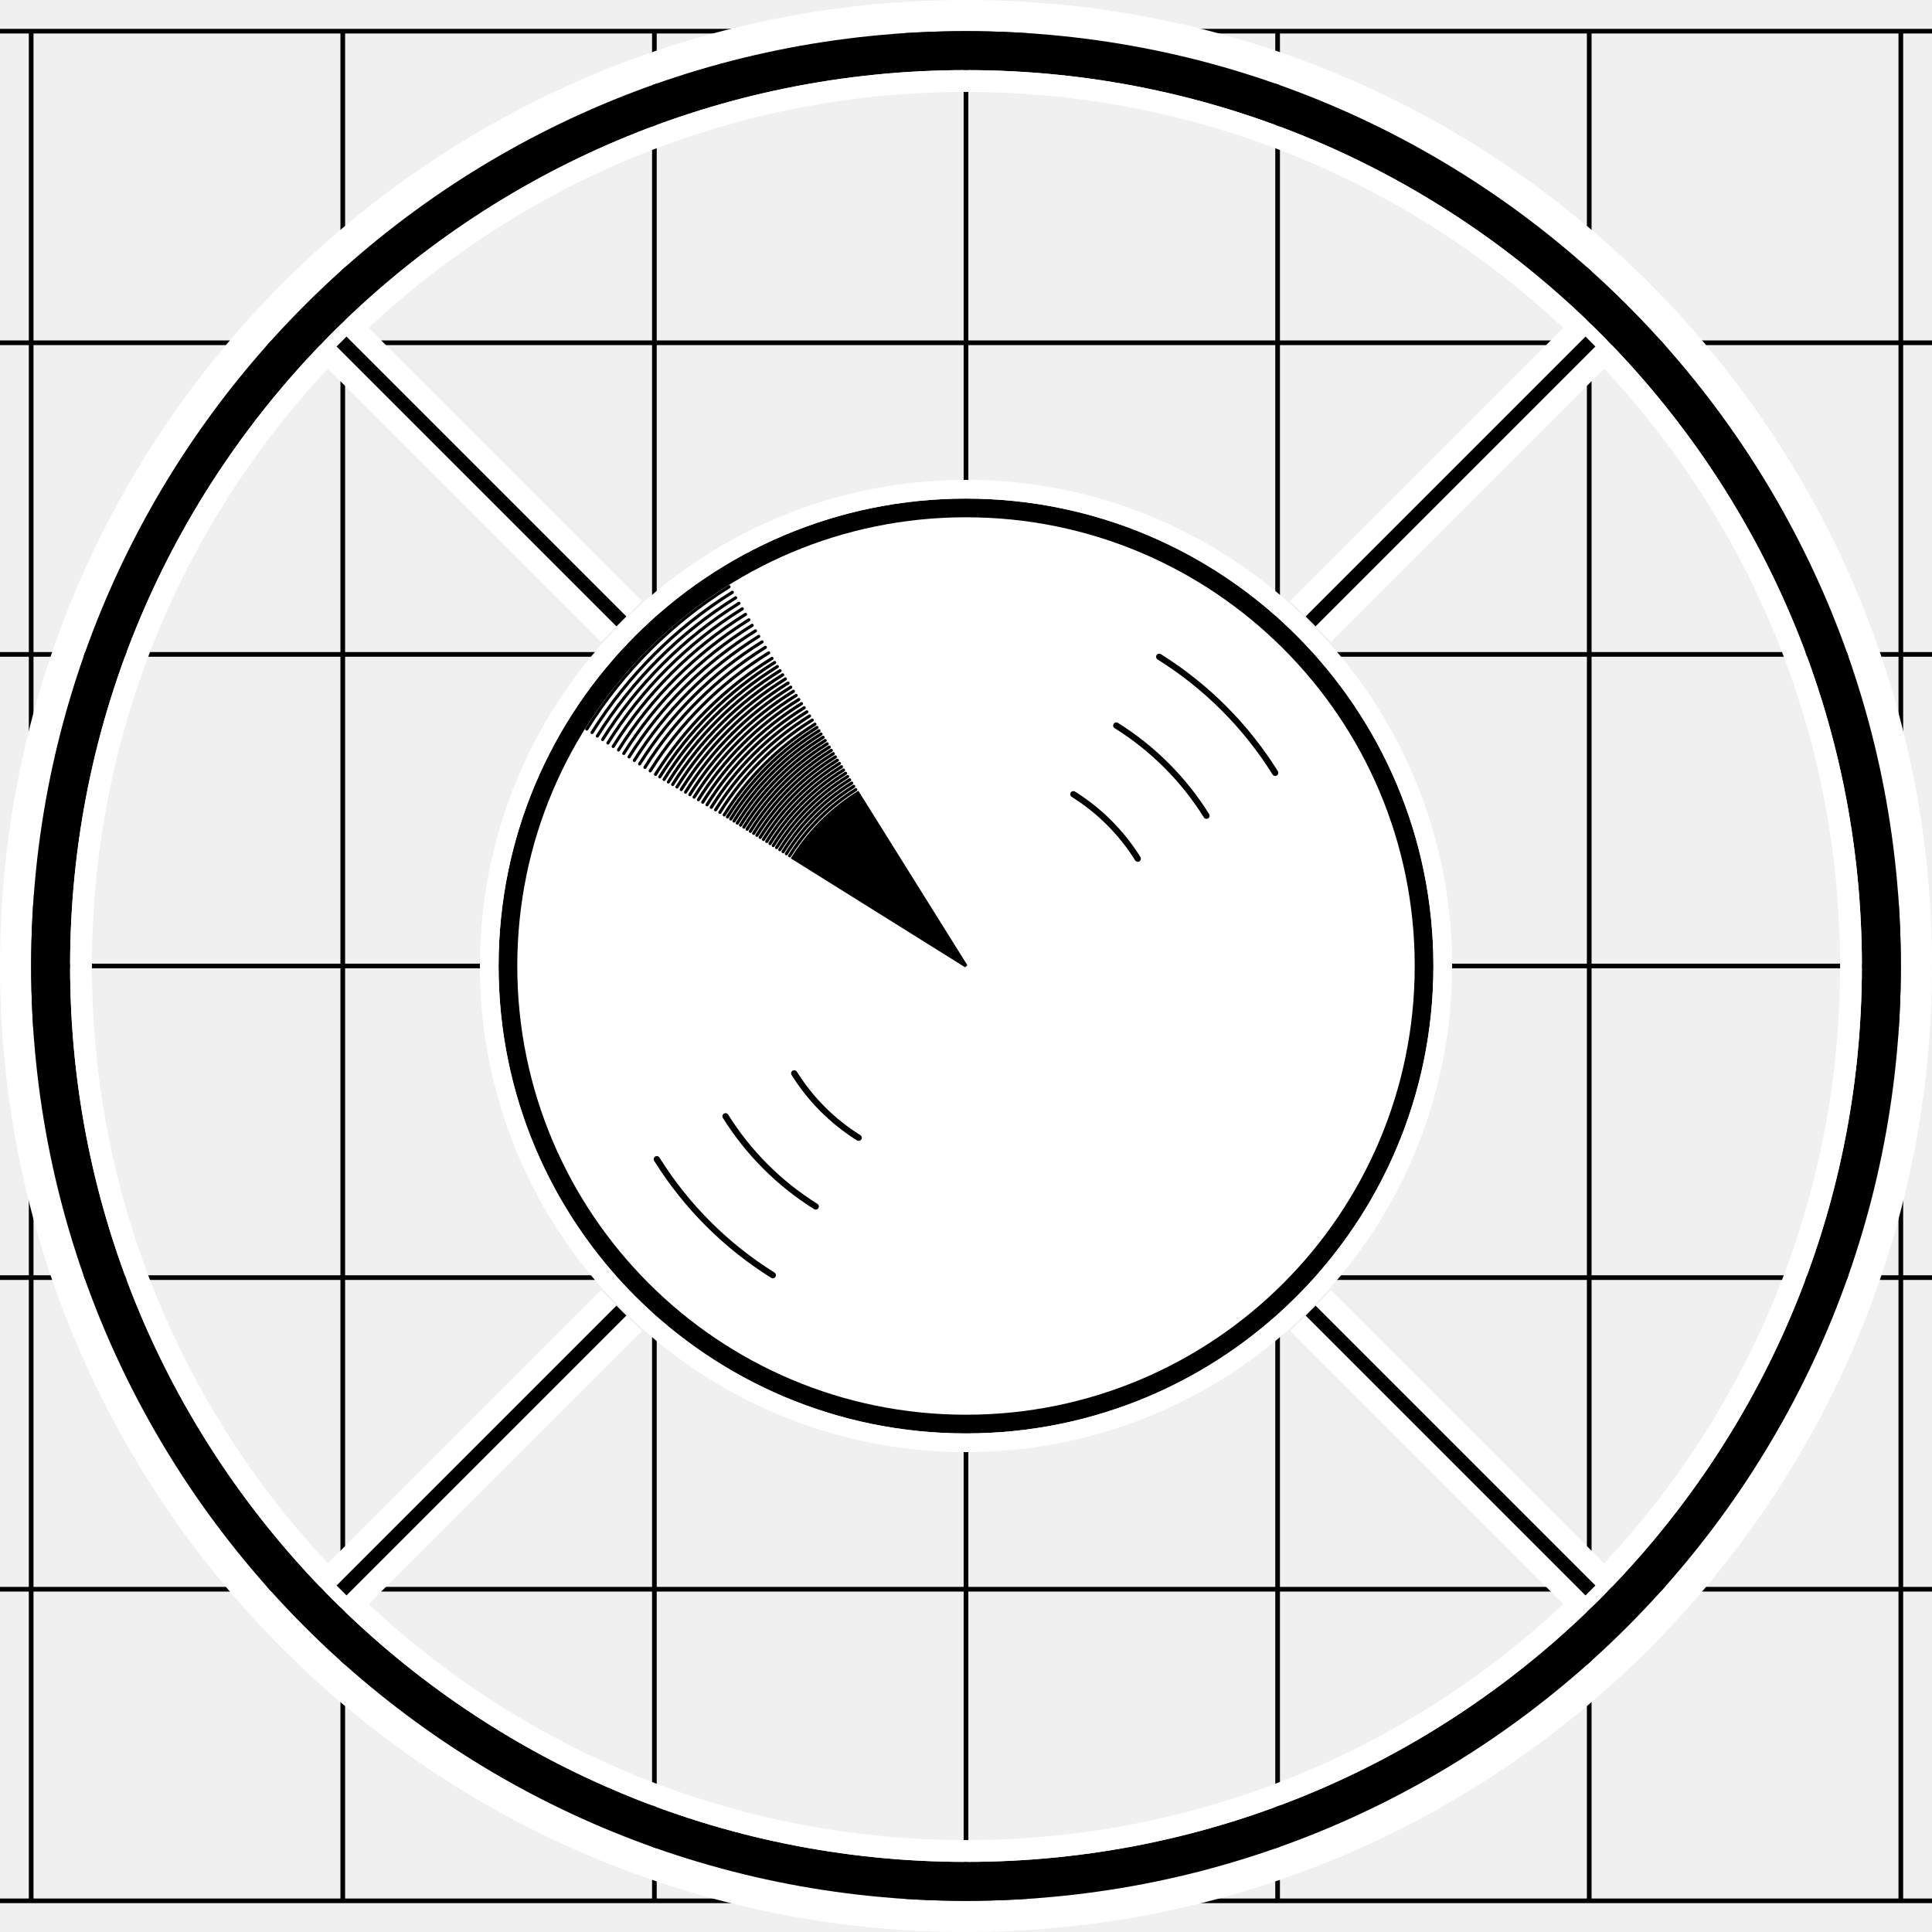
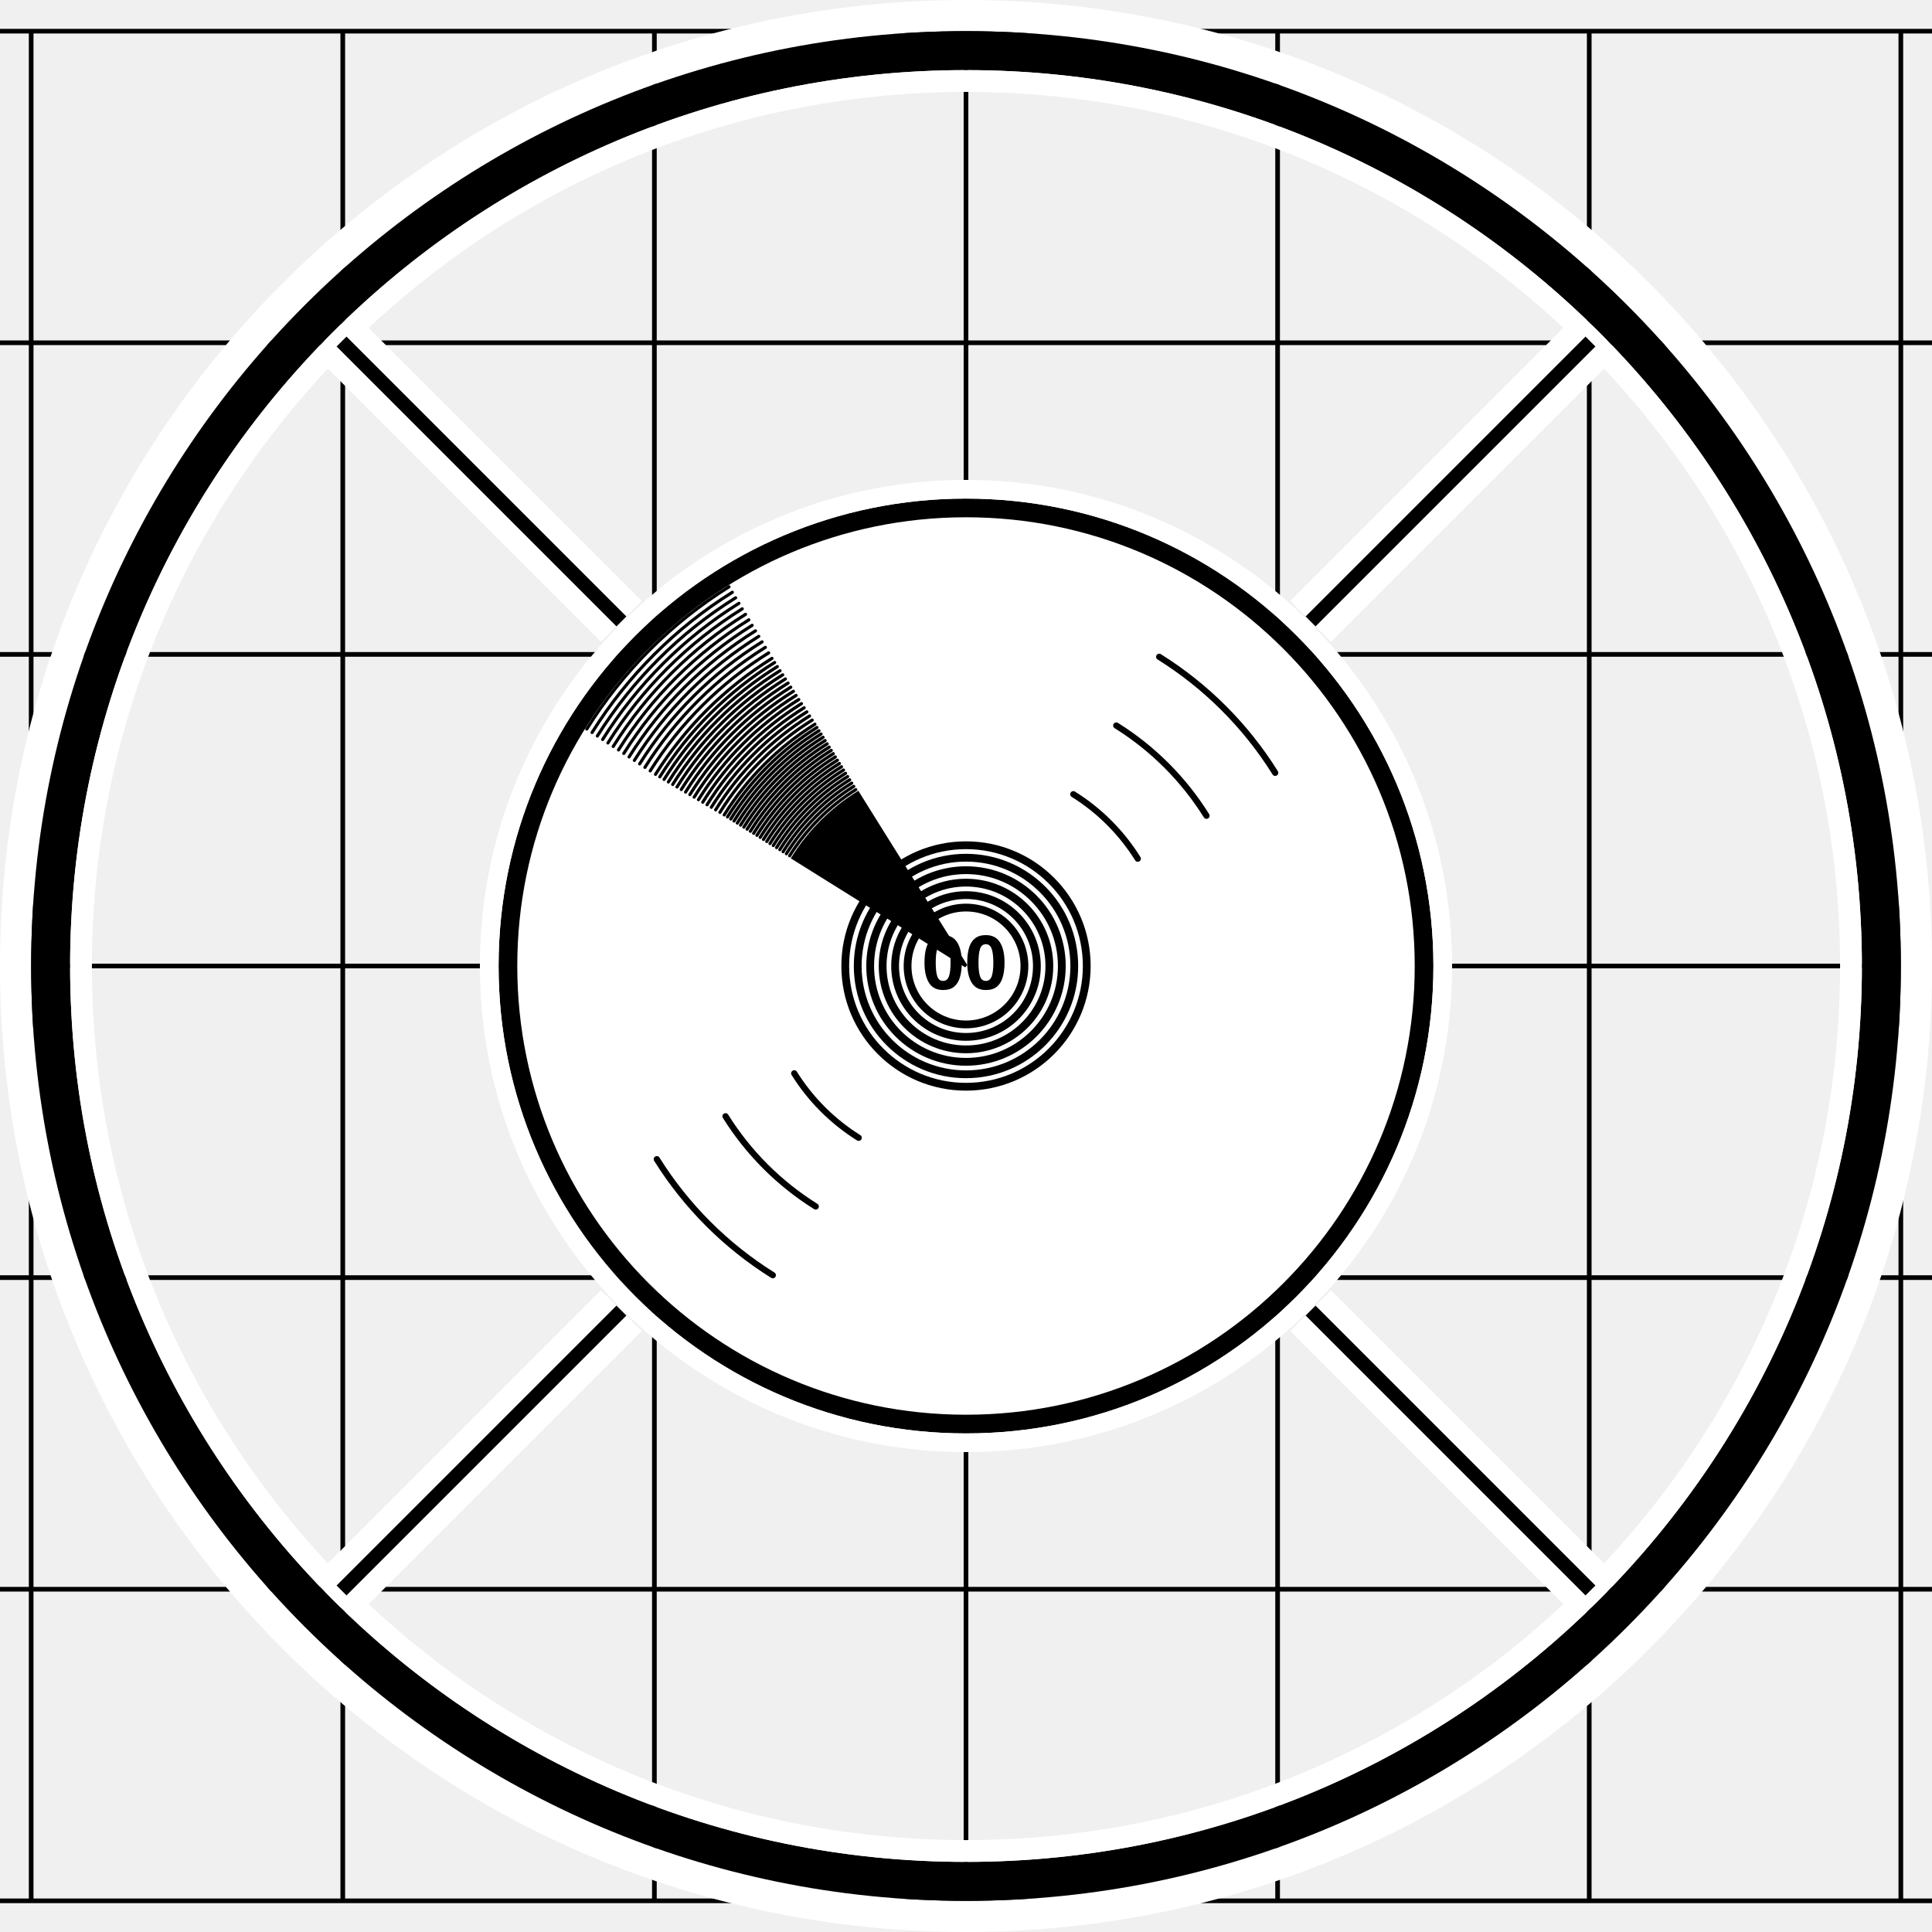
<svg xmlns="http://www.w3.org/2000/svg" width="620mm" height="620mm" viewBox="0 0 620 620" version="1.1" id="svg8">
  <defs id="defs2" />
  <g id="layer2" style="opacity:1">
    <g transform="matrix(0.3779527,0,0,3.779527,4.8580201e-7,9.999991)" id="g17242">
      <g id="g17226" />
      <g id="g17238">
        <path d="M 0,26.458 H 26.458" style="fill:none;stroke:#000000;stroke-width:0.397" id="path17228" />
        <path d="M 0,52.917 H 26.458" style="fill:none;stroke:#000000;stroke-width:0.397" id="path17230" />
        <path d="M 0,79.375 H 26.458" style="fill:none;stroke:#000000;stroke-width:0.397" id="path17232" />
        <path d="M 0,105.833 H 26.458" style="fill:none;stroke:#000000;stroke-width:0.397" id="path17234" />
        <path d="M 0,132.292 H 26.458" style="fill:none;stroke:#000000;stroke-width:0.397" id="path17236" />
      </g>
      <rect height="158.75" style="fill:none;stroke:#000000;stroke-width:0" width="26.458" x="0" y="0" id="rect17240" />
    </g>
    <g id="g17458" transform="matrix(0.3779527,0,0,3.779527,610,10.00002)">
      <g id="g17442" />
      <g id="g17454">
        <path id="path17444" style="fill:none;stroke:#000000;stroke-width:0.397" d="M 0,26.458 H 26.458" />
        <path id="path17446" style="fill:none;stroke:#000000;stroke-width:0.397" d="M 0,52.917 H 26.458" />
        <path id="path17448" style="fill:none;stroke:#000000;stroke-width:0.397" d="M 0,79.375 H 26.458" />
        <path id="path17450" style="fill:none;stroke:#000000;stroke-width:0.397" d="M 0,105.833 H 26.458" />
        <path id="path17452" style="fill:none;stroke:#000000;stroke-width:0.397" d="M 0,132.292 H 26.458" />
      </g>
      <rect id="rect17456" y="0" x="0" width="26.458" style="fill:none;stroke:#000000;stroke-width:0" height="158.75" />
    </g>
    <g transform="matrix(3.779527,0,0,3.779527,10,9.999979)" id="g18052">
      <g id="g18036">
        <path d="M 26.458,0 V 158.75" style="fill:none;stroke:#000000;stroke-width:0.397" id="path18026" />
        <path d="M 52.917,0 V 158.75" style="fill:none;stroke:#000000;stroke-width:0.397" id="path18028" />
        <path d="M 79.375,0 V 158.75" style="fill:none;stroke:#000000;stroke-width:0.397" id="path18030" />
        <path d="M 105.833,0 V 158.75" style="fill:none;stroke:#000000;stroke-width:0.397" id="path18032" />
        <path d="M 132.292,0 V 158.75" style="fill:none;stroke:#000000;stroke-width:0.397" id="path18034" />
      </g>
      <g id="g18048">
        <path d="M 0,26.458 H 158.75" style="fill:none;stroke:#000000;stroke-width:0.397" id="path18038" />
        <path d="M 0,52.917 H 158.75" style="fill:none;stroke:#000000;stroke-width:0.397" id="path18040" />
        <path d="M 0,79.375 H 158.75" style="fill:none;stroke:#000000;stroke-width:0.397" id="path18042" />
        <path d="M 0,105.833 H 158.75" style="fill:none;stroke:#000000;stroke-width:0.397" id="path18044" />
        <path d="M 0,132.292 H 158.75" style="fill:none;stroke:#000000;stroke-width:0.397" id="path18046" />
      </g>
      <rect height="158.75" style="fill:none;stroke:#000000;stroke-width:0" width="158.75" x="0" y="0" id="rect18050" />
    </g>
    <path id="path18113" d="m 0,10 c 620,0 620,0 620,0" style="fill:none;stroke:#000000;stroke-width:1.5;stroke-linecap:butt;stroke-linejoin:miter;stroke-miterlimit:4;stroke-dasharray:none;stroke-opacity:1" />
    <path style="fill:none;stroke:#000000;stroke-width:1.5;stroke-linecap:butt;stroke-linejoin:miter;stroke-miterlimit:4;stroke-dasharray:none;stroke-opacity:1" d="m 0,610 c 620,0 620,0 620,0" id="path18117" />
    <path id="path18119" d="m 10,610 c 0,-600 0,-600 0,-600" style="fill:none;stroke:#000000;stroke-width:1.5;stroke-linecap:butt;stroke-linejoin:miter;stroke-miterlimit:4;stroke-dasharray:none;stroke-opacity:1" />
    <path style="fill:none;stroke:#000000;stroke-width:1.5;stroke-linecap:butt;stroke-linejoin:miter;stroke-miterlimit:4;stroke-dasharray:none;stroke-opacity:1" d="M 610,610 C 610,10 610,10 610,10" id="path18121" />
  </g>
  <g transform="translate(-2.8823514e-8,323)" id="layer1" style="opacity:1">
    <circle r="305" cy="-13" cx="310" id="path18145" style="opacity:1;fill:none;fill-opacity:1;fill-rule:nonzero;stroke:#ffffff;stroke-width:10;stroke-miterlimit:4;stroke-dasharray:none;stroke-opacity:1;paint-order:fill markers stroke" />
    <circle r="293.75" style="opacity:1;fill:none;fill-opacity:1;fill-rule:nonzero;stroke:#000000;stroke-width:12.5;stroke-miterlimit:4;stroke-dasharray:none;stroke-opacity:1;paint-order:fill markers stroke" id="circle854" cx="310" cy="-13" />
    <circle r="284" style="opacity:1;fill:none;fill-opacity:1;fill-rule:nonzero;stroke:#ffffff;stroke-width:7;stroke-miterlimit:4;stroke-dasharray:none;stroke-opacity:1;paint-order:fill markers stroke" id="circle856" cx="310" cy="-13" />
    <circle r="150" cy="-13" cx="310" id="path996" style="opacity:1;fill:#ffffff;fill-opacity:1;fill-rule:nonzero;stroke:none;stroke-width:12.426;stroke-miterlimit:4;stroke-dasharray:none;stroke-opacity:1;paint-order:fill markers stroke" />
    <ellipse ry="147" rx="147" cy="-13" cx="310" id="circle998" style="opacity:1;fill:none;fill-opacity:1;fill-rule:nonzero;stroke:#000000;stroke-width:6;stroke-miterlimit:4;stroke-dasharray:none;stroke-opacity:1;paint-order:fill markers stroke" />
    <circle style="opacity:1;fill:none;fill-opacity:1;fill-rule:nonzero;stroke:#ffffff;stroke-width:6;stroke-miterlimit:4;stroke-dasharray:none;stroke-opacity:1;paint-order:fill markers stroke" id="circle1047" cx="310" cy="-13" r="153" />
    <path id="path4920" d="m 420.591,-123.591 c 86.906,-86.906 89.803,-89.803 89.803,-89.803" style="fill:none;stroke:#ffffff;stroke-width:18.5;stroke-linecap:butt;stroke-linejoin:miter;stroke-miterlimit:4;stroke-dasharray:none;stroke-opacity:1" />
    <path id="path4918" d="m 420.591,-123.591 89.803,-89.803" style="fill:#060000;fill-opacity:1;stroke:#000000;stroke-width:4.5;stroke-linecap:butt;stroke-linejoin:miter;stroke-miterlimit:4;stroke-dasharray:none;stroke-opacity:1" />
    <path style="fill:none;stroke:#ffffff;stroke-width:18.5;stroke-linecap:butt;stroke-linejoin:miter;stroke-miterlimit:4;stroke-dasharray:none;stroke-opacity:1" d="m 199.409,-123.591 c -86.906,-86.906 -89.803,-89.803 -89.803,-89.803" id="path4943" />
    <path style="fill:#060000;fill-opacity:1;stroke:#000000;stroke-width:4.5;stroke-linecap:butt;stroke-linejoin:miter;stroke-miterlimit:4;stroke-dasharray:none;stroke-opacity:1" d="m 199.409,-123.591 -89.803,-89.803" id="path4941" />
    <path style="fill:none;stroke:#ffffff;stroke-width:18.5;stroke-linecap:butt;stroke-linejoin:miter;stroke-miterlimit:4;stroke-dasharray:none;stroke-opacity:1" d="m 109.606,187.394 c 86.906,-86.906 89.803,-89.803 89.803,-89.803" id="path4949" />
    <path id="path4945" d="m 199.409,97.591 -89.803,89.803" style="fill:#060000;fill-opacity:1;stroke:#000000;stroke-width:4.5;stroke-linecap:butt;stroke-linejoin:miter;stroke-miterlimit:4;stroke-dasharray:none;stroke-opacity:1" />
    <path style="fill:none;stroke:#ffffff;stroke-width:18.5;stroke-linecap:butt;stroke-linejoin:miter;stroke-miterlimit:4;stroke-dasharray:none;stroke-opacity:1" d="M 510.394,187.394 C 423.488,100.488 420.591,97.591 420.591,97.591" id="path4953" />
    <path style="fill:#060000;fill-opacity:1;stroke:#000000;stroke-width:4.5;stroke-linecap:butt;stroke-linejoin:miter;stroke-miterlimit:4;stroke-dasharray:none;stroke-opacity:1" d="M 510.394,187.394 420.591,97.591" id="path4951" />
    <path d="m 358.223,-90.172 a 91,91 0 0 1 28.95,28.95" id="path5229" style="opacity:1;fill:none;fill-opacity:1;fill-rule:nonzero;stroke:#010000;stroke-width:2;stroke-linecap:round;stroke-linejoin:miter;stroke-miterlimit:4;stroke-dasharray:none;stroke-dashoffset:0;stroke-opacity:1;paint-order:markers stroke fill" />
    <path d="m 344.445,-68.123 a 65,65 0 0 1 20.678,20.678" style="opacity:1;fill:none;fill-opacity:1;fill-rule:nonzero;stroke:#010000;stroke-width:2;stroke-linecap:round;stroke-linejoin:miter;stroke-miterlimit:4;stroke-dasharray:none;stroke-dashoffset:0;stroke-opacity:1;paint-order:markers stroke fill" id="circle5231" />
    <path d="m 372.001,-112.222 a 117,117 0 0 1 37.221,37.221" style="opacity:1;fill:none;fill-opacity:1;fill-rule:nonzero;stroke:#010000;stroke-width:2;stroke-linecap:round;stroke-linejoin:miter;stroke-miterlimit:4;stroke-dasharray:none;stroke-dashoffset:0;stroke-opacity:1;paint-order:markers stroke fill" id="circle5233" />
    <path id="path70" style="opacity:1;fill:none;fill-opacity:1;fill-rule:nonzero;stroke:#010000;stroke-width:2;stroke-linecap:round;stroke-linejoin:miter;stroke-miterlimit:4;stroke-dasharray:none;stroke-dashoffset:0;stroke-opacity:1;paint-order:markers stroke fill" d="M 275.555,42.123 A 65,65 0 0 1 254.877,21.445" />
    <path style="opacity:1;fill:none;fill-opacity:1;fill-rule:nonzero;stroke:#010000;stroke-width:2;stroke-linecap:round;stroke-linejoin:miter;stroke-miterlimit:4;stroke-dasharray:none;stroke-dashoffset:0;stroke-opacity:1;paint-order:markers stroke fill" id="path72" d="M 261.777,64.172 A 91,91 0 0 1 232.828,35.223" />
    <path id="path74" style="opacity:1;fill:none;fill-opacity:1;fill-rule:nonzero;stroke:#010000;stroke-width:2;stroke-linecap:round;stroke-linejoin:miter;stroke-miterlimit:4;stroke-dasharray:none;stroke-dashoffset:0;stroke-opacity:1;paint-order:markers stroke fill" d="M 247.999,86.222 A 117,117 0 0 1 210.778,49.001" />
    <path d="M 254.453,-47.71 A 65.5,65.5 0 0 1 275.29,-68.547 L 310,-13 Z" id="path3349" style="opacity:1;fill:#000000;fill-opacity:1;fill-rule:nonzero;stroke:#010000;stroke-width:1;stroke-linecap:round;stroke-linejoin:miter;stroke-miterlimit:4;stroke-dasharray:none;stroke-dashoffset:0;stroke-opacity:1;paint-order:markers stroke fill" />
    <path d="M 232.404,-61.488 A 91.5,91.5 0 0 1 261.512,-90.596" style="opacity:1;fill:none;fill-opacity:1;fill-rule:nonzero;stroke:#010000;stroke-width:1;stroke-linecap:round;stroke-linejoin:miter;stroke-miterlimit:4;stroke-dasharray:none;stroke-dashoffset:0;stroke-opacity:1;paint-order:markers stroke fill" id="path3351" />
    <path d="m 210.354,-74.501 a 117.5,117 0 0 1 37.38,-37.221" id="path3353" style="opacity:1;fill:none;fill-opacity:1;fill-rule:nonzero;stroke:#010000;stroke-width:1;stroke-linecap:round;stroke-linejoin:miter;stroke-miterlimit:4;stroke-dasharray:none;stroke-dashoffset:0;stroke-opacity:1;paint-order:markers stroke fill" />
    <path d="M 188.305,-89.043 A 143.5,143.5 0 0 1 233.957,-134.695" style="opacity:1;fill:none;fill-opacity:1;fill-rule:nonzero;stroke:#010000;stroke-width:1;stroke-linecap:round;stroke-linejoin:miter;stroke-miterlimit:4;stroke-dasharray:none;stroke-dashoffset:0;stroke-opacity:1;paint-order:markers stroke fill" id="path957" />
    <g id="g5108">
      <path id="path5068" style="opacity:1;stroke-linejoin:miter;stroke-opacity:1;fill-rule:nonzero;fill-opacity:1;paint-order:markers stroke fill;stroke-dashoffset:0;stroke:#010000;stroke-linecap:round;stroke-miterlimit:4;stroke-dasharray:none;stroke-width:1.0;fill:none" d="M233.454 -60.832C240.72 -72.46 250.54 -82.28 262.168 -89.546" />
      <path id="path5070" style="opacity:1;stroke-linejoin:miter;stroke-opacity:1;fill-rule:nonzero;fill-opacity:1;paint-order:markers stroke fill;stroke-dashoffset:0;stroke:#010000;stroke-linecap:round;stroke-miterlimit:4;stroke-dasharray:none;stroke-width:1.0;fill:none" d="M234.504 -60.175C241.67 -71.644 251.356 -81.33 262.825 -88.496" />
      <path id="path5072" style="opacity:1;stroke-linejoin:miter;stroke-opacity:1;fill-rule:nonzero;fill-opacity:1;paint-order:markers stroke fill;stroke-dashoffset:0;stroke:#010000;stroke-linecap:round;stroke-miterlimit:4;stroke-dasharray:none;stroke-width:1.0;fill:none" d="M235.553 -59.519C242.62 -70.829 252.171 -80.38 263.481 -87.447" />
      <path id="path5074" style="opacity:1;stroke-linejoin:miter;stroke-opacity:1;fill-rule:nonzero;fill-opacity:1;paint-order:markers stroke fill;stroke-dashoffset:0;stroke:#010000;stroke-linecap:round;stroke-miterlimit:4;stroke-dasharray:none;stroke-width:1.0;fill:none" d="M236.603 -58.863C243.571 -70.013 252.987 -79.429 264.137 -86.397" />
      <path id="path5076" style="opacity:1;stroke-linejoin:miter;stroke-opacity:1;fill-rule:nonzero;fill-opacity:1;paint-order:markers stroke fill;stroke-dashoffset:0;stroke:#010000;stroke-linecap:round;stroke-miterlimit:4;stroke-dasharray:none;stroke-width:1.0;fill:none" d="M237.653 -58.207C244.521 -69.198 253.802 -78.479 264.793 -85.347" />
      <path id="path5078" style="opacity:1;stroke-linejoin:miter;stroke-opacity:1;fill-rule:nonzero;fill-opacity:1;paint-order:markers stroke fill;stroke-dashoffset:0;stroke:#010000;stroke-linecap:round;stroke-miterlimit:4;stroke-dasharray:none;stroke-width:1.0;fill:none" d="M238.703 -57.551C245.471 -68.382 254.618 -77.529 265.449 -84.297" />
      <path id="path5080" style="opacity:1;stroke-linejoin:miter;stroke-opacity:1;fill-rule:nonzero;fill-opacity:1;paint-order:markers stroke fill;stroke-dashoffset:0;stroke:#010000;stroke-linecap:round;stroke-miterlimit:4;stroke-dasharray:none;stroke-width:1.0;fill:none" d="M239.753 -56.895C246.422 -67.566 255.434 -76.578 266.105 -83.247" />
      <path id="path5082" style="opacity:1;stroke-linejoin:miter;stroke-opacity:1;fill-rule:nonzero;fill-opacity:1;paint-order:markers stroke fill;stroke-dashoffset:0;stroke:#010000;stroke-linecap:round;stroke-miterlimit:4;stroke-dasharray:none;stroke-width:1.0;fill:none" d="M240.803 -56.239C247.372 -66.751 256.249 -75.628 266.761 -82.197" />
      <path id="path5084" style="opacity:1;stroke-linejoin:miter;stroke-opacity:1;fill-rule:nonzero;fill-opacity:1;paint-order:markers stroke fill;stroke-dashoffset:0;stroke:#010000;stroke-linecap:round;stroke-miterlimit:4;stroke-dasharray:none;stroke-width:1.0;fill:none" d="M241.853 -55.583C248.322 -65.935 257.065 -74.678 267.417 -81.147" />
      <path id="path5086" style="opacity:1;stroke-linejoin:miter;stroke-opacity:1;fill-rule:nonzero;fill-opacity:1;paint-order:markers stroke fill;stroke-dashoffset:0;stroke:#010000;stroke-linecap:round;stroke-miterlimit:4;stroke-dasharray:none;stroke-width:1.0;fill:none" d="M242.903 -54.927C249.273 -65.12 257.88 -73.727 268.073 -80.097" />
      <path id="path5088" style="opacity:1;stroke-linejoin:miter;stroke-opacity:1;fill-rule:nonzero;fill-opacity:1;paint-order:markers stroke fill;stroke-dashoffset:0;stroke:#010000;stroke-linecap:round;stroke-miterlimit:4;stroke-dasharray:none;stroke-width:1.0;fill:none" d="M243.953 -54.271C250.223 -64.304 258.696 -72.777 268.729 -79.047" />
      <path id="path5090" style="opacity:1;stroke-linejoin:miter;stroke-opacity:1;fill-rule:nonzero;fill-opacity:1;paint-order:markers stroke fill;stroke-dashoffset:0;stroke:#010000;stroke-linecap:round;stroke-miterlimit:4;stroke-dasharray:none;stroke-width:1.0;fill:none" d="M245.003 -53.615C251.173 -63.488 259.512 -71.827 269.385 -77.997" />
      <path id="path5092" style="opacity:1;stroke-linejoin:miter;stroke-opacity:1;fill-rule:nonzero;fill-opacity:1;paint-order:markers stroke fill;stroke-dashoffset:0;stroke:#010000;stroke-linecap:round;stroke-miterlimit:4;stroke-dasharray:none;stroke-width:1.0;fill:none" d="M246.053 -52.958C252.123 -62.673 260.327 -70.877 270.042 -76.947" />
      <path id="path5094" style="opacity:1;stroke-linejoin:miter;stroke-opacity:1;fill-rule:nonzero;fill-opacity:1;paint-order:markers stroke fill;stroke-dashoffset:0;stroke:#010000;stroke-linecap:round;stroke-miterlimit:4;stroke-dasharray:none;stroke-width:1.0;fill:none" d="M247.103 -52.302C253.074 -61.857 261.143 -69.926 270.698 -75.897" />
      <path id="path5096" style="opacity:1;stroke-linejoin:miter;stroke-opacity:1;fill-rule:nonzero;fill-opacity:1;paint-order:markers stroke fill;stroke-dashoffset:0;stroke:#010000;stroke-linecap:round;stroke-miterlimit:4;stroke-dasharray:none;stroke-width:1.0;fill:none" d="M248.153 -51.646C254.024 -61.042 261.958 -68.976 271.354 -74.847" />
      <path id="path5098" style="opacity:1;stroke-linejoin:miter;stroke-opacity:1;fill-rule:nonzero;fill-opacity:1;paint-order:markers stroke fill;stroke-dashoffset:0;stroke:#010000;stroke-linecap:round;stroke-miterlimit:4;stroke-dasharray:none;stroke-width:1.0;fill:none" d="M249.203 -50.99C254.974 -60.226 262.774 -68.026 272.01 -73.797" />
      <path id="path5100" style="opacity:1;stroke-linejoin:miter;stroke-opacity:1;fill-rule:nonzero;fill-opacity:1;paint-order:markers stroke fill;stroke-dashoffset:0;stroke:#010000;stroke-linecap:round;stroke-miterlimit:4;stroke-dasharray:none;stroke-width:1.0;fill:none" d="M250.253 -50.334C255.925 -59.41 263.59 -67.075 272.666 -72.747" />
      <path id="path5102" style="opacity:1;stroke-linejoin:miter;stroke-opacity:1;fill-rule:nonzero;fill-opacity:1;paint-order:markers stroke fill;stroke-dashoffset:0;stroke:#010000;stroke-linecap:round;stroke-miterlimit:4;stroke-dasharray:none;stroke-width:1.0;fill:none" d="M251.303 -49.678C256.875 -58.595 264.405 -66.125 273.322 -71.697" />
      <path id="path5104" style="opacity:1;stroke-linejoin:miter;stroke-opacity:1;fill-rule:nonzero;fill-opacity:1;paint-order:markers stroke fill;stroke-dashoffset:0;stroke:#010000;stroke-linecap:round;stroke-miterlimit:4;stroke-dasharray:none;stroke-width:1.0;fill:none" d="M252.353 -49.022C257.825 -57.779 265.221 -65.175 273.978 -70.647" />
      <path id="path5106" style="opacity:1;stroke-linejoin:miter;stroke-opacity:1;fill-rule:nonzero;fill-opacity:1;paint-order:markers stroke fill;stroke-dashoffset:0;stroke:#010000;stroke-linecap:round;stroke-miterlimit:4;stroke-dasharray:none;stroke-width:1.0;fill:none" d="M253.403 -48.366C258.775 -56.964 266.036 -64.225 274.634 -69.597" />
    </g>
    <g id="g5673">
      <path d="M231.026 -62.301C238.522 -74.294 248.654 -84.422 260.651 -91.917" style="opacity:1;stroke-linejoin:miter;stroke-opacity:1;fill-rule:nonzero;fill-opacity:1;paint-order:markers stroke fill;stroke-dashoffset:0;stroke:#010000;stroke-linecap:round;stroke-miterlimit:4;stroke-dasharray:none;stroke-width:1.0;fill:none" id="path5643" />
      <path d="M229.647 -63.114C237.275 -75.313 247.583 -85.614 259.79 -93.237" style="opacity:1;stroke-linejoin:miter;stroke-opacity:1;fill-rule:nonzero;fill-opacity:1;paint-order:markers stroke fill;stroke-dashoffset:0;stroke:#010000;stroke-linecap:round;stroke-miterlimit:4;stroke-dasharray:none;stroke-width:1.0;fill:none" id="path5645" />
      <path d="M228.269 -63.928C236.028 -76.332 246.513 -86.807 258.929 -94.557" style="opacity:1;stroke-linejoin:miter;stroke-opacity:1;fill-rule:nonzero;fill-opacity:1;paint-order:markers stroke fill;stroke-dashoffset:0;stroke:#010000;stroke-linecap:round;stroke-miterlimit:4;stroke-dasharray:none;stroke-width:1.0;fill:none" id="path5647" />
      <path d="M226.891 -64.741C234.781 -77.35 245.443 -87.999 258.068 -95.878" style="opacity:1;stroke-linejoin:miter;stroke-opacity:1;fill-rule:nonzero;fill-opacity:1;paint-order:markers stroke fill;stroke-dashoffset:0;stroke:#010000;stroke-linecap:round;stroke-miterlimit:4;stroke-dasharray:none;stroke-width:1.0;fill:none" id="path5649" />
      <path d="M225.513 -65.554C233.533 -78.369 244.372 -89.191 257.207 -97.198" style="opacity:1;stroke-linejoin:miter;stroke-opacity:1;fill-rule:nonzero;fill-opacity:1;paint-order:markers stroke fill;stroke-dashoffset:0;stroke:#010000;stroke-linecap:round;stroke-miterlimit:4;stroke-dasharray:none;stroke-width:1.0;fill:none" id="path5651" />
      <path d="M224.135 -66.367C232.286 -79.387 243.302 -90.383 256.346 -98.518" style="opacity:1;stroke-linejoin:miter;stroke-opacity:1;fill-rule:nonzero;fill-opacity:1;paint-order:markers stroke fill;stroke-dashoffset:0;stroke:#010000;stroke-linecap:round;stroke-miterlimit:4;stroke-dasharray:none;stroke-width:1.0;fill:none" id="path5653" />
      <path d="M222.757 -67.181C231.039 -80.406 242.231 -91.575 255.485 -99.839" style="opacity:1;stroke-linejoin:miter;stroke-opacity:1;fill-rule:nonzero;fill-opacity:1;paint-order:markers stroke fill;stroke-dashoffset:0;stroke:#010000;stroke-linecap:round;stroke-miterlimit:4;stroke-dasharray:none;stroke-width:1.0;fill:none" id="path5655" />
      <path d="M221.379 -67.994C229.791 -81.425 241.161 -92.767 254.623 -101.159" style="opacity:1;stroke-linejoin:miter;stroke-opacity:1;fill-rule:nonzero;fill-opacity:1;paint-order:markers stroke fill;stroke-dashoffset:0;stroke:#010000;stroke-linecap:round;stroke-miterlimit:4;stroke-dasharray:none;stroke-width:1.0;fill:none" id="path5657" />
      <path d="M220.001 -68.807C228.544 -82.443 240.09 -93.959 253.762 -102.479" style="opacity:1;stroke-linejoin:miter;stroke-opacity:1;fill-rule:nonzero;fill-opacity:1;paint-order:markers stroke fill;stroke-dashoffset:0;stroke:#010000;stroke-linecap:round;stroke-miterlimit:4;stroke-dasharray:none;stroke-width:1.0;fill:none" id="path5659" />
      <path d="M218.623 -69.621C227.297 -83.462 239.02 -95.151 252.901 -103.8" style="opacity:1;stroke-linejoin:miter;stroke-opacity:1;fill-rule:nonzero;fill-opacity:1;paint-order:markers stroke fill;stroke-dashoffset:0;stroke:#010000;stroke-linecap:round;stroke-miterlimit:4;stroke-dasharray:none;stroke-width:1.0;fill:none" id="path5661" />
      <path d="M217.245 -70.434C226.05 -84.481 237.949 -96.343 252.04 -105.12" style="opacity:1;stroke-linejoin:miter;stroke-opacity:1;fill-rule:nonzero;fill-opacity:1;paint-order:markers stroke fill;stroke-dashoffset:0;stroke:#010000;stroke-linecap:round;stroke-miterlimit:4;stroke-dasharray:none;stroke-width:1.0;fill:none" id="path5663" />
      <path d="M215.867 -71.247C224.802 -85.499 236.879 -97.535 251.179 -106.44" style="opacity:1;stroke-linejoin:miter;stroke-opacity:1;fill-rule:nonzero;fill-opacity:1;paint-order:markers stroke fill;stroke-dashoffset:0;stroke:#010000;stroke-linecap:round;stroke-miterlimit:4;stroke-dasharray:none;stroke-width:1.0;fill:none" id="path5665" />
      <path d="M214.489 -72.061C223.555 -86.518 235.808 -98.727 250.318 -107.761" style="opacity:1;stroke-linejoin:miter;stroke-opacity:1;fill-rule:nonzero;fill-opacity:1;paint-order:markers stroke fill;stroke-dashoffset:0;stroke:#010000;stroke-linecap:round;stroke-miterlimit:4;stroke-dasharray:none;stroke-width:1.0;fill:none" id="path5667" />
      <path d="M213.111 -72.874C222.308 -87.536 234.738 -99.919 249.457 -109.081" style="opacity:1;stroke-linejoin:miter;stroke-opacity:1;fill-rule:nonzero;fill-opacity:1;paint-order:markers stroke fill;stroke-dashoffset:0;stroke:#010000;stroke-linecap:round;stroke-miterlimit:4;stroke-dasharray:none;stroke-width:1.0;fill:none" id="path5669" />
      <path d="M211.732 -73.687C221.061 -88.555 233.667 -101.111 248.596 -110.401" style="opacity:1;stroke-linejoin:miter;stroke-opacity:1;fill-rule:nonzero;fill-opacity:1;paint-order:markers stroke fill;stroke-dashoffset:0;stroke:#010000;stroke-linecap:round;stroke-miterlimit:4;stroke-dasharray:none;stroke-width:1.0;fill:none" id="path5671" />
    </g>
    <g id="g6461">
      <path id="path6437" style="opacity:1;stroke-linejoin:miter;stroke-opacity:1;fill-rule:nonzero;fill-opacity:1;paint-order:markers stroke fill;stroke-dashoffset:0;stroke:#010000;stroke-linecap:round;stroke-miterlimit:4;stroke-dasharray:none;stroke-width:1.0;fill:none" d="M208.658 -75.619C218.278 -90.955 231.279 -103.906 246.675 -113.489" />
      <path id="path6439" style="opacity:1;stroke-linejoin:miter;stroke-opacity:1;fill-rule:nonzero;fill-opacity:1;paint-order:markers stroke fill;stroke-dashoffset:0;stroke:#010000;stroke-linecap:round;stroke-miterlimit:4;stroke-dasharray:none;stroke-width:1.0;fill:none" d="M206.962 -76.738C216.743 -92.336 229.962 -105.509 245.615 -115.256" />
      <path id="path6441" style="opacity:1;stroke-linejoin:miter;stroke-opacity:1;fill-rule:nonzero;fill-opacity:1;paint-order:markers stroke fill;stroke-dashoffset:0;stroke:#010000;stroke-linecap:round;stroke-miterlimit:4;stroke-dasharray:none;stroke-width:1.0;fill:none" d="M205.266 -77.857C215.208 -93.718 228.644 -107.112 244.555 -117.023" />
      <path id="path6443" style="opacity:1;stroke-linejoin:miter;stroke-opacity:1;fill-rule:nonzero;fill-opacity:1;paint-order:markers stroke fill;stroke-dashoffset:0;stroke:#010000;stroke-linecap:round;stroke-miterlimit:4;stroke-dasharray:none;stroke-width:1.0;fill:none" d="M203.57 -78.975C213.673 -95.099 227.327 -108.715 243.495 -118.79" />
      <path id="path6445" style="opacity:1;stroke-linejoin:miter;stroke-opacity:1;fill-rule:nonzero;fill-opacity:1;paint-order:markers stroke fill;stroke-dashoffset:0;stroke:#010000;stroke-linecap:round;stroke-miterlimit:4;stroke-dasharray:none;stroke-width:1.0;fill:none" d="M201.874 -80.094C212.138 -96.48 226.009 -110.318 242.435 -120.558" />
      <path id="path6447" style="opacity:1;stroke-linejoin:miter;stroke-opacity:1;fill-rule:nonzero;fill-opacity:1;paint-order:markers stroke fill;stroke-dashoffset:0;stroke:#010000;stroke-linecap:round;stroke-miterlimit:4;stroke-dasharray:none;stroke-width:1.0;fill:none" d="M200.178 -81.213C210.603 -97.862 224.692 -111.921 241.375 -122.325" />
      <path id="path6449" style="opacity:1;stroke-linejoin:miter;stroke-opacity:1;fill-rule:nonzero;fill-opacity:1;paint-order:markers stroke fill;stroke-dashoffset:0;stroke:#010000;stroke-linecap:round;stroke-miterlimit:4;stroke-dasharray:none;stroke-width:1.0;fill:none" d="M198.482 -82.331C209.068 -99.243 223.374 -113.524 240.316 -124.092" />
      <path id="path6451" style="opacity:1;stroke-linejoin:miter;stroke-opacity:1;fill-rule:nonzero;fill-opacity:1;paint-order:markers stroke fill;stroke-dashoffset:0;stroke:#010000;stroke-linecap:round;stroke-miterlimit:4;stroke-dasharray:none;stroke-width:1.0;fill:none" d="M196.786 -83.45C207.533 -100.624 222.057 -115.127 239.256 -125.859" />
      <path id="path6453" style="opacity:1;stroke-linejoin:miter;stroke-opacity:1;fill-rule:nonzero;fill-opacity:1;paint-order:markers stroke fill;stroke-dashoffset:0;stroke:#010000;stroke-linecap:round;stroke-miterlimit:4;stroke-dasharray:none;stroke-width:1.0;fill:none" d="M195.089 -84.569C205.998 -102.005 220.739 -116.731 238.196 -127.626" />
      <path id="path6455" style="opacity:1;stroke-linejoin:miter;stroke-opacity:1;fill-rule:nonzero;fill-opacity:1;paint-order:markers stroke fill;stroke-dashoffset:0;stroke:#010000;stroke-linecap:round;stroke-miterlimit:4;stroke-dasharray:none;stroke-width:1.0;fill:none" d="M193.393 -85.687C204.462 -103.387 219.422 -118.334 237.136 -129.393" />
      <path id="path6457" style="opacity:1;stroke-linejoin:miter;stroke-opacity:1;fill-rule:nonzero;fill-opacity:1;paint-order:markers stroke fill;stroke-dashoffset:0;stroke:#010000;stroke-linecap:round;stroke-miterlimit:4;stroke-dasharray:none;stroke-width:1.0;fill:none" d="M191.697 -86.806C202.927 -104.768 218.104 -119.937 236.076 -131.161" />
      <path id="path6459" style="opacity:1;stroke-linejoin:miter;stroke-opacity:1;fill-rule:nonzero;fill-opacity:1;paint-order:markers stroke fill;stroke-dashoffset:0;stroke:#010000;stroke-linecap:round;stroke-miterlimit:4;stroke-dasharray:none;stroke-width:1.0;fill:none" d="M190.001 -87.925C201.392 -106.149 216.787 -121.54 235.016 -132.928" />
    </g>
  </g>
-   <g style="opacity:0" id="layer3">
+   <g style="opacity:1" id="layer3">
    <circle r="38.75" cy="-13" cx="310" id="path1056" style="opacity:1;fill:none;fill-opacity:0;fill-rule:nonzero;stroke:#000000;stroke-width:2.5;stroke-miterlimit:4;stroke-dasharray:none;stroke-opacity:1;paint-order:fill markers stroke" transform="translate(-2.8823515e-8,323)" />
    <circle r="18.75" style="opacity:1;fill:none;fill-opacity:1;fill-rule:nonzero;stroke:#000000;stroke-width:2.5;stroke-miterlimit:4;stroke-dasharray:none;stroke-opacity:1;paint-order:fill markers stroke" id="circle4798" cx="310" cy="-13" transform="translate(-2.8823515e-8,323)" />
    <text id="text5031" y="-5.527" x="295.815" style="opacity:1;font-style:normal;font-variant:normal;font-weight:bold;font-stretch:normal;font-size:23.989px;line-height:1000;font-family:'Tlwg Typewriter';-inkscape-font-specification:'Tlwg Typewriter Bold';letter-spacing:0px;word-spacing:0px;fill:#000000;fill-opacity:1;stroke:none;stroke-width:0.265" xml:space="preserve" transform="translate(-2.8823515e-8,323)">
      <tspan style="font-style:normal;font-variant:normal;font-weight:bold;font-stretch:normal;font-size:23.989px;font-family:'Tlwg Typewriter';-inkscape-font-specification:'Tlwg Typewriter Bold';stroke-width:0.265" y="-5.527" x="295.815" id="tspan5029">00</tspan>
    </text>
    <circle cy="-13" cx="310" id="circle981" style="opacity:1;fill:none;fill-opacity:1;fill-rule:nonzero;stroke:#000000;stroke-width:2.5;stroke-miterlimit:4;stroke-dasharray:none;stroke-opacity:1;paint-order:fill markers stroke" r="22.75" transform="translate(-2.8823515e-8,323)" />
    <circle r="26.75" style="opacity:1;fill:none;fill-opacity:1;fill-rule:nonzero;stroke:#000000;stroke-width:2.5;stroke-miterlimit:4;stroke-dasharray:none;stroke-opacity:1;paint-order:fill markers stroke" id="circle983" cx="310" cy="-13" transform="translate(-2.8823515e-8,323)" />
    <circle cy="-13" cx="310" id="circle985" style="opacity:1;fill:none;fill-opacity:1;fill-rule:nonzero;stroke:#000000;stroke-width:2.5;stroke-miterlimit:4;stroke-dasharray:none;stroke-opacity:1;paint-order:fill markers stroke" r="30.75" transform="translate(-2.8823515e-8,323)" />
    <circle r="34.75" style="opacity:1;fill:none;fill-opacity:1;fill-rule:nonzero;stroke:#000000;stroke-width:2.5;stroke-miterlimit:4;stroke-dasharray:none;stroke-opacity:1;paint-order:fill markers stroke" id="circle987" cx="310" cy="-13" transform="translate(-2.8823515e-8,323)" />
  </g>
</svg>
